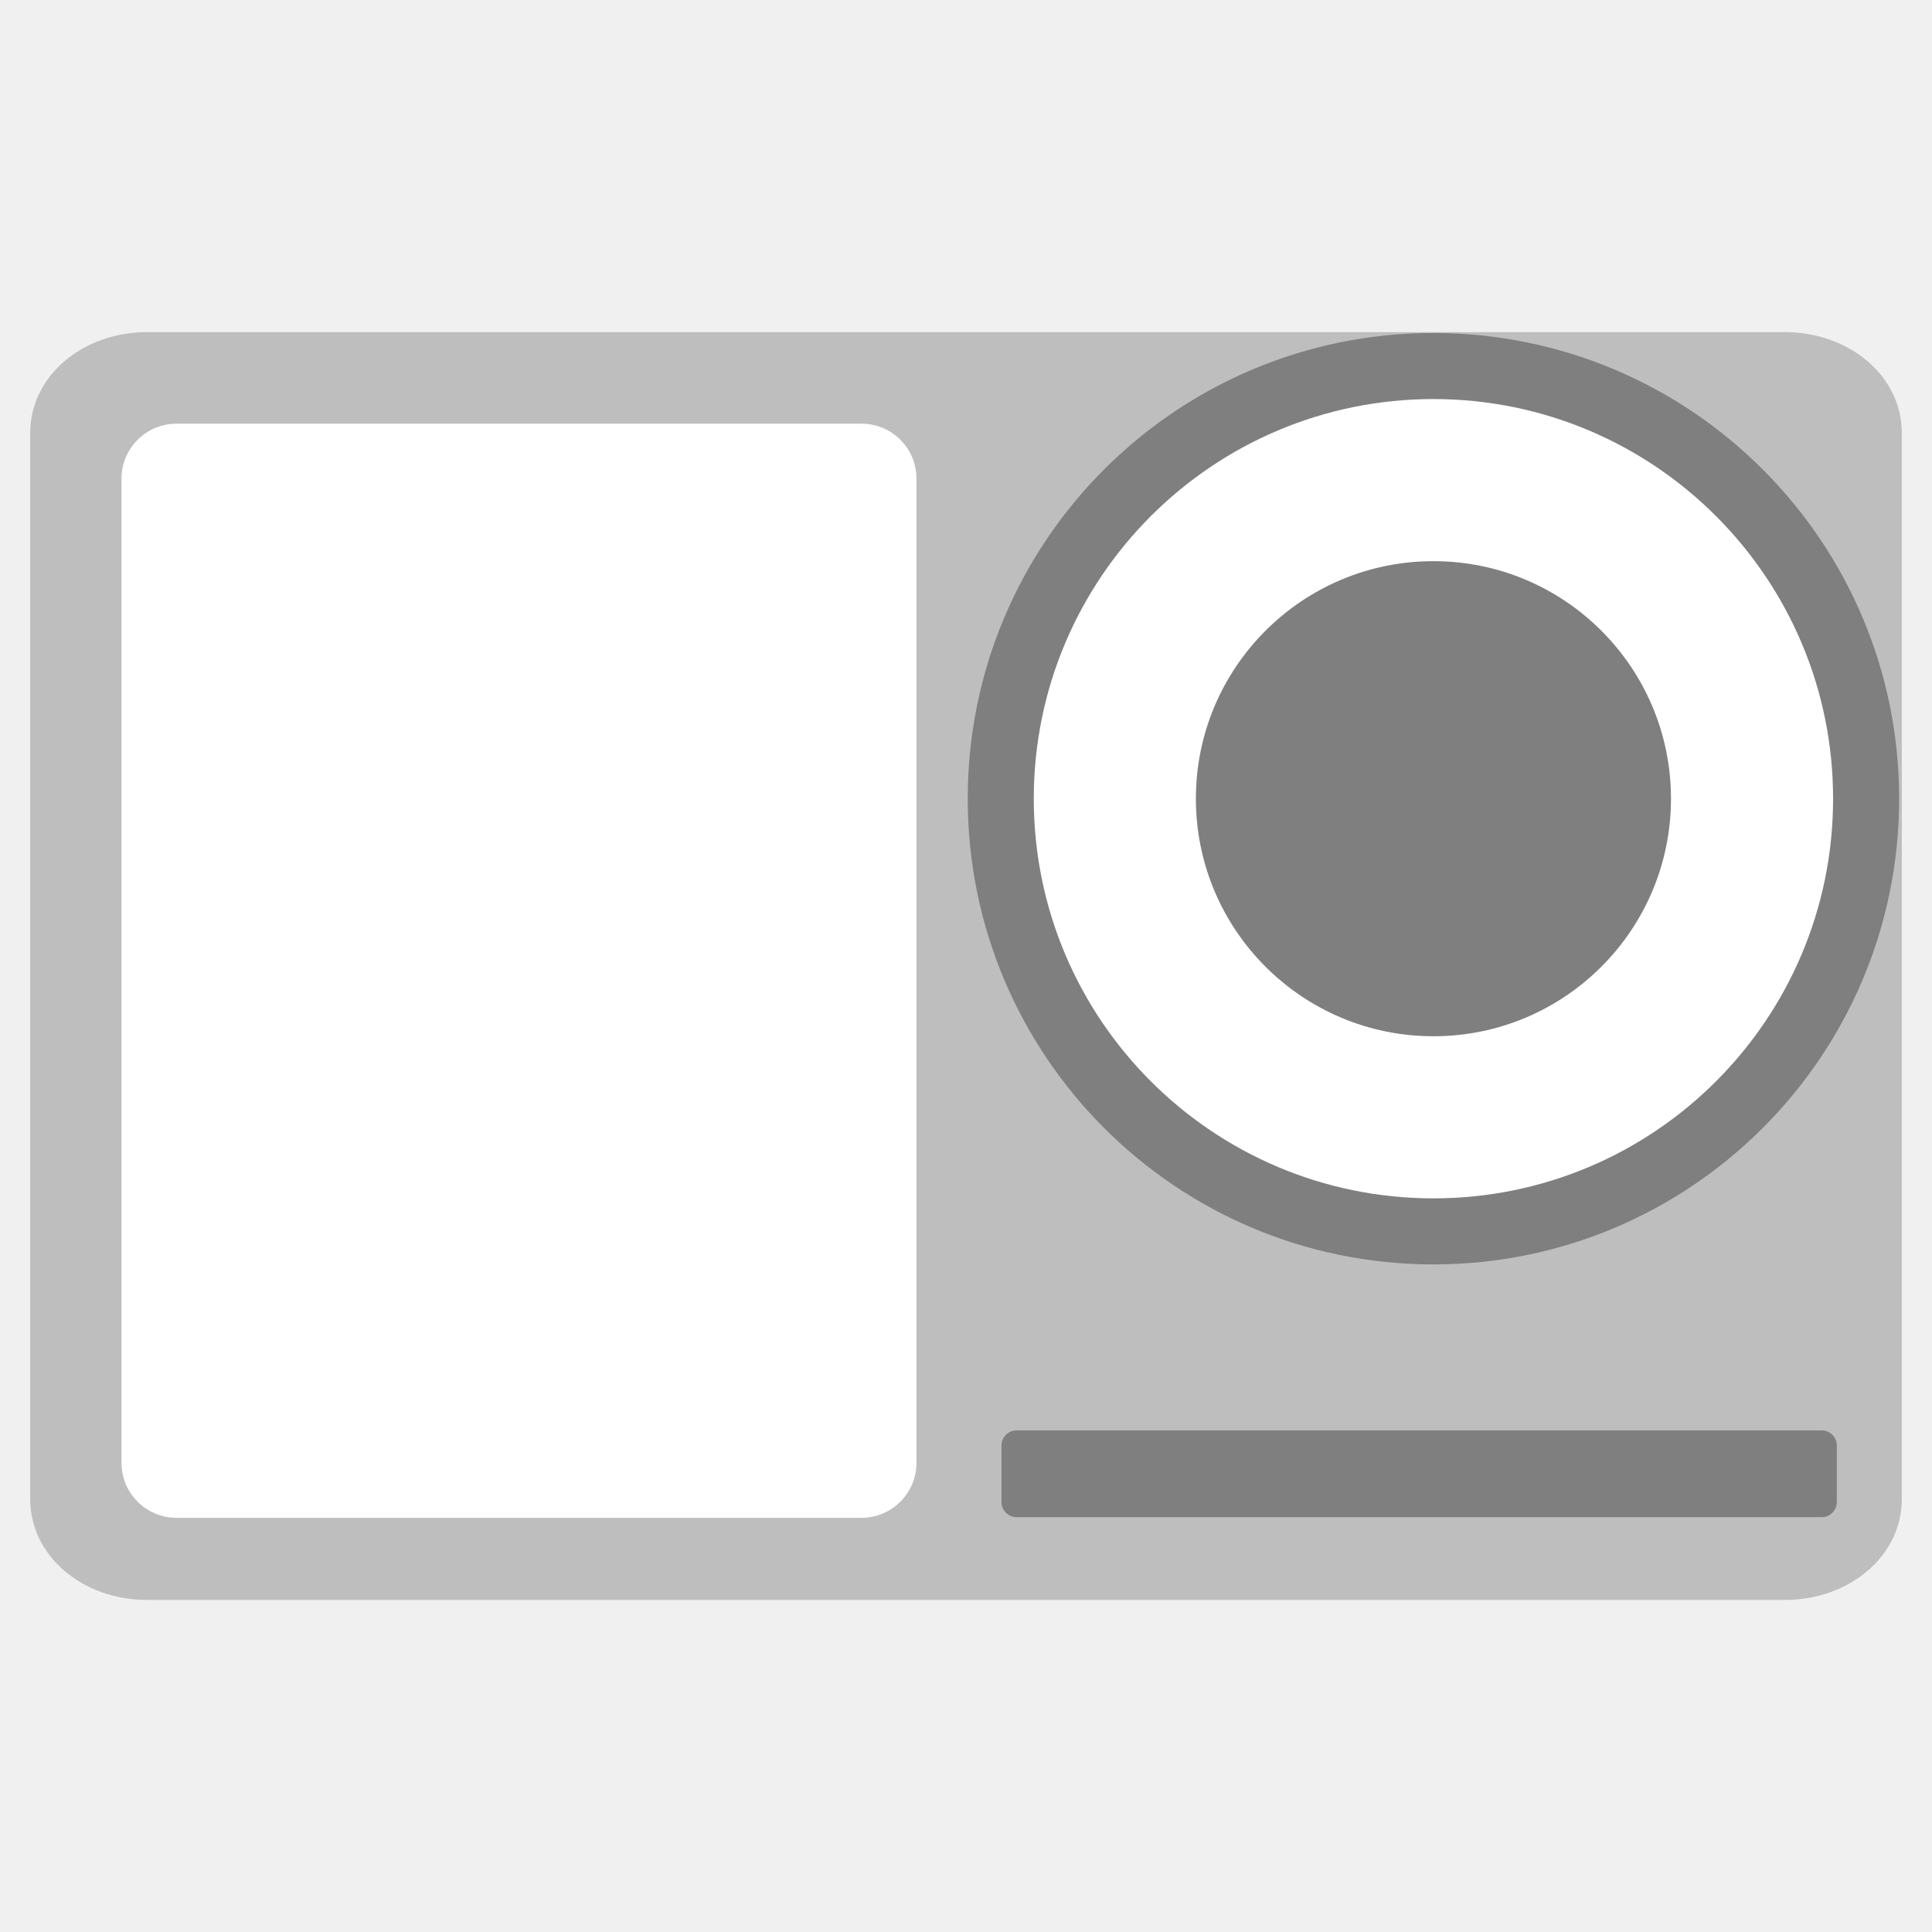
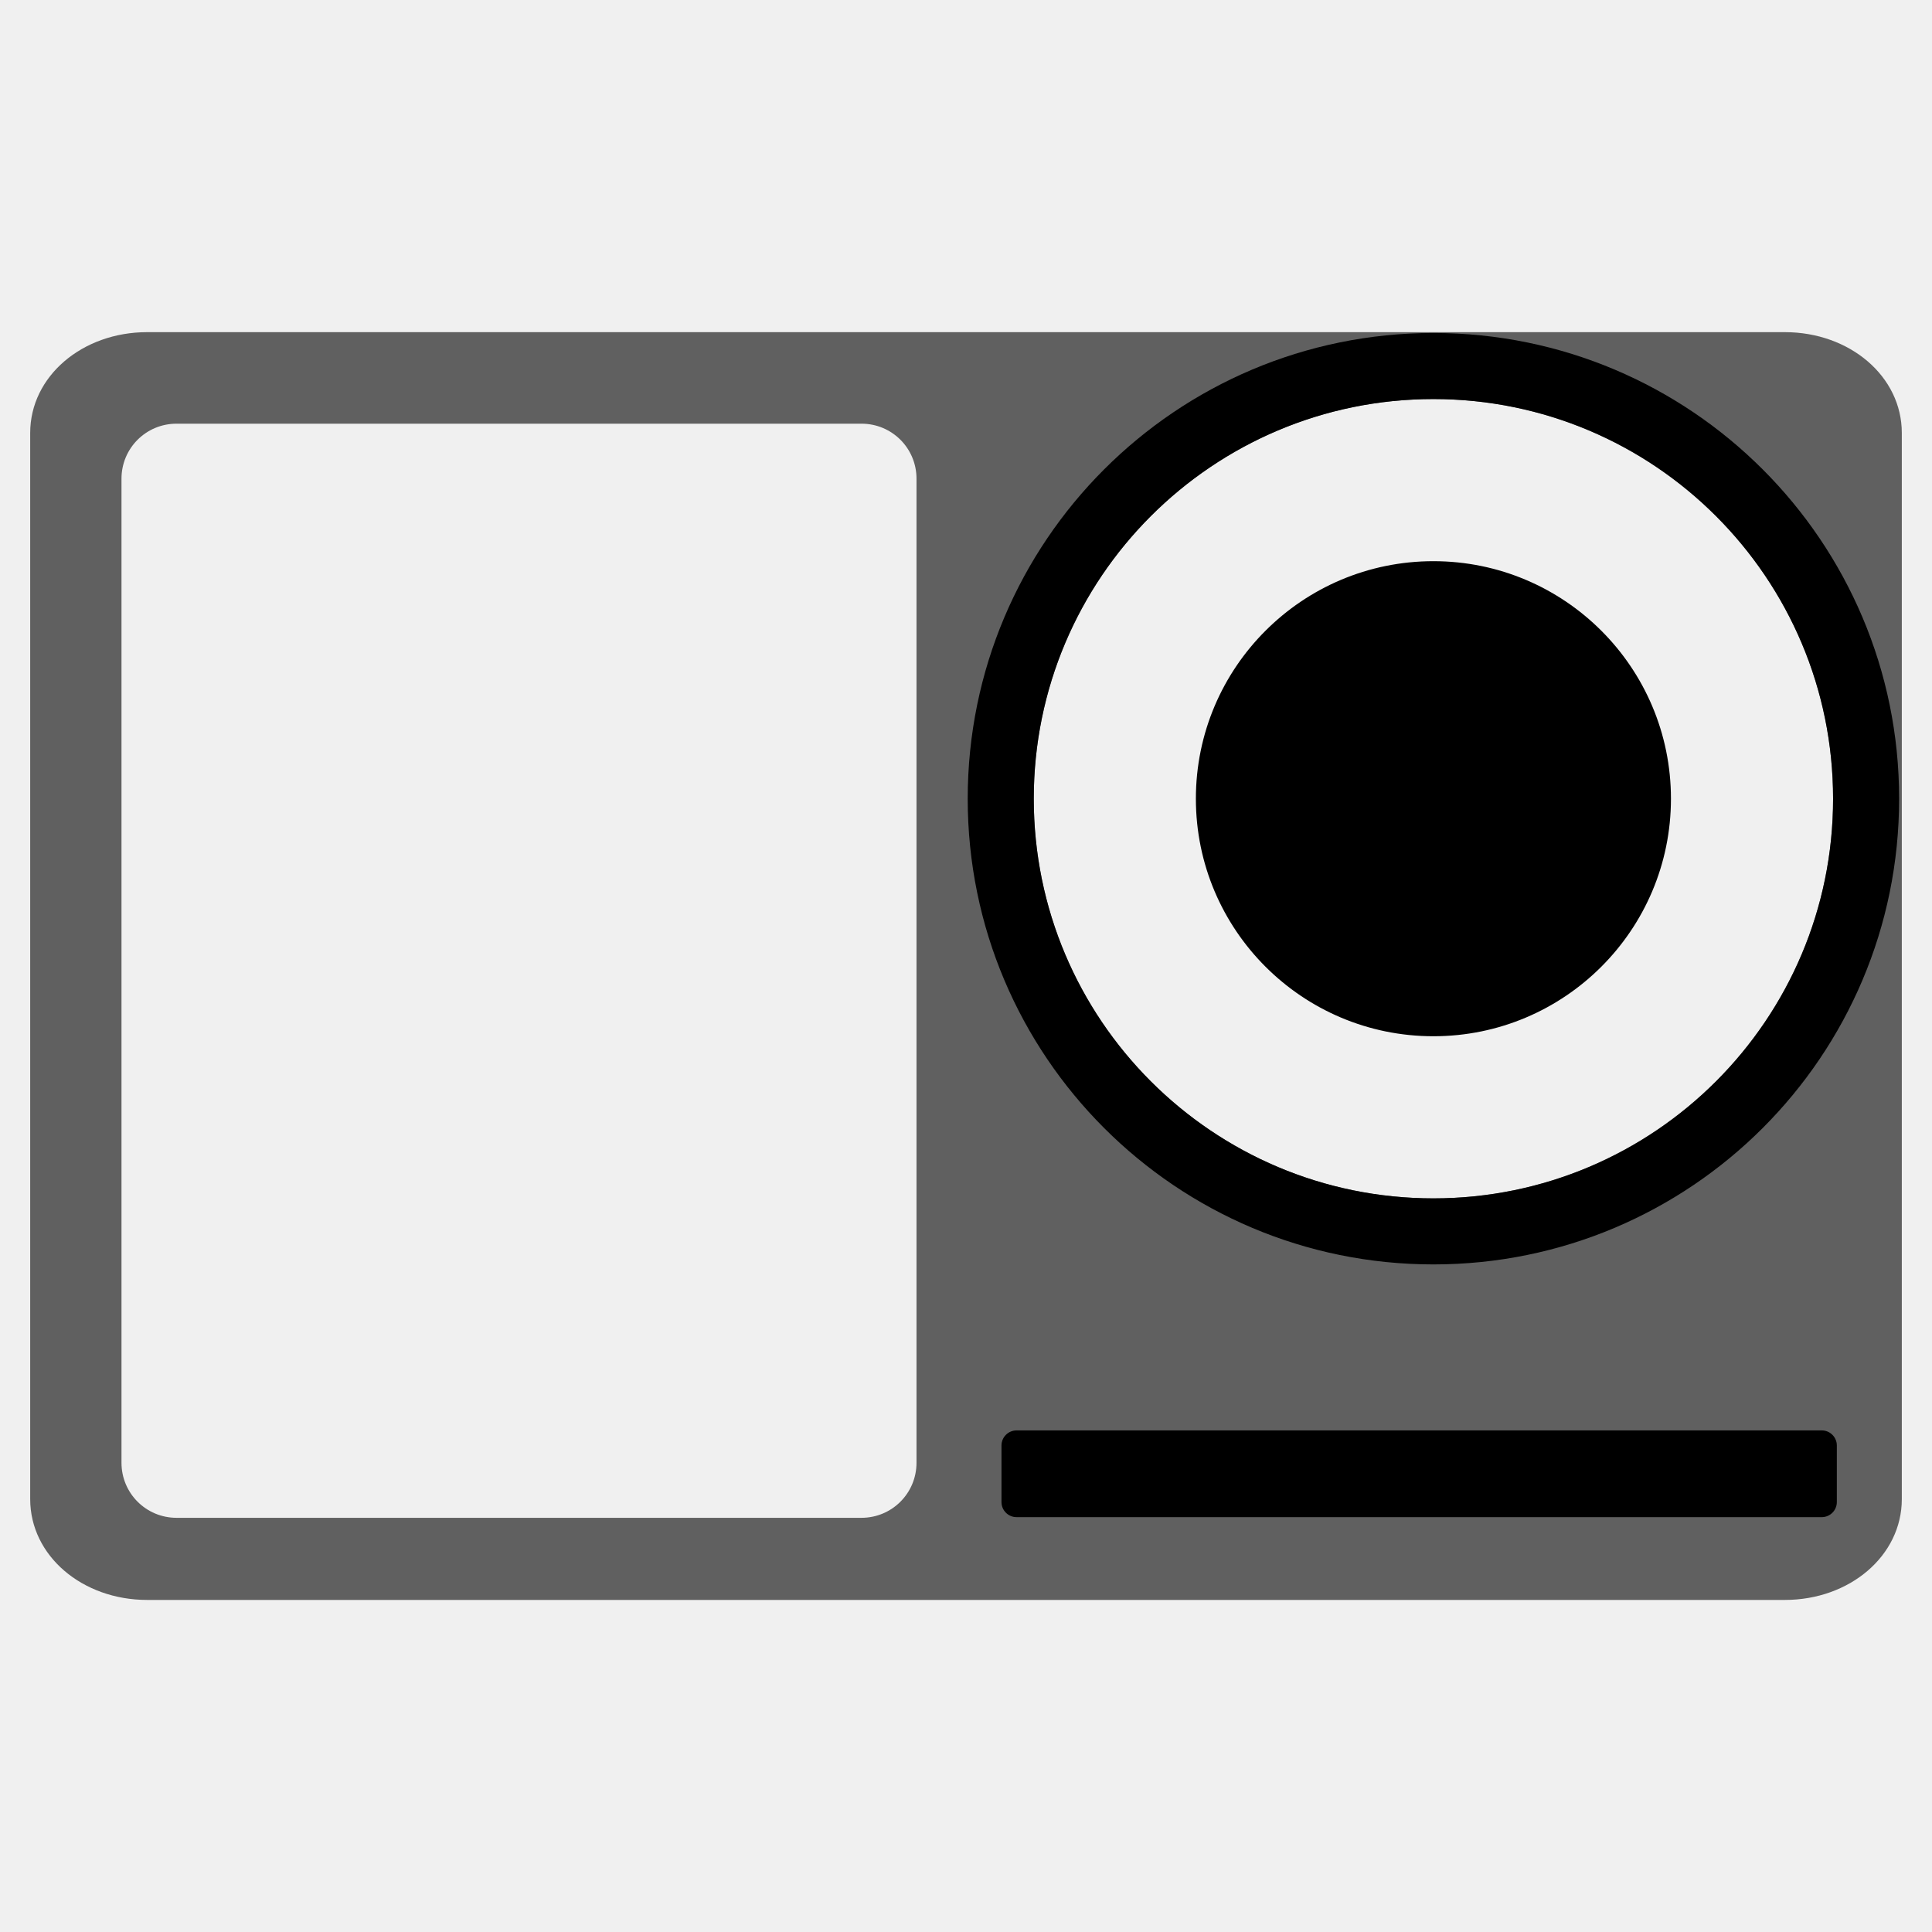
<svg xmlns="http://www.w3.org/2000/svg" xmlns:xlink="http://www.w3.org/1999/xlink" width="128" height="128" id="svg2" version="1.0" style="display:inline">
  <defs id="defs4">
    <linearGradient id="linearGradient3295">
      <stop style="stop-color:#559829;stop-opacity:1;" offset="0" id="stop3297" />
      <stop style="stop-color:#86c837;stop-opacity:1;" offset="1" id="stop3299" />
    </linearGradient>
    <linearGradient id="linearGradient3287">
      <stop style="stop-color:#cd0000;stop-opacity:1;" offset="0" id="stop3289" />
      <stop style="stop-color:#e55300;stop-opacity:1;" offset="1" id="stop3291" />
    </linearGradient>
    <linearGradient id="linearGradient3279">
      <stop style="stop-color:#f08e00;stop-opacity:1;" offset="0" id="stop3281" />
      <stop style="stop-color:#ffd200;stop-opacity:1;" offset="1" id="stop3283" />
    </linearGradient>
    <linearGradient id="linearGradient3271">
      <stop style="stop-color:#395d93;stop-opacity:1;" offset="0" id="stop3273" />
      <stop style="stop-color:#6e92c7;stop-opacity:1;" offset="1" id="stop3275" />
    </linearGradient>
    <linearGradient id="linearGradient3327">
      <stop style="stop-color:#000000;stop-opacity:1;" offset="0" id="stop3330" />
      <stop style="stop-color:#000000;stop-opacity:0;" offset="1" id="stop3333" />
    </linearGradient>
    <linearGradient xlink:href="#linearGradient3327" id="linearGradient3335" x1="11.375" y1="22" x2="11.375" y2="-9.817" gradientUnits="userSpaceOnUse" />
    <linearGradient id="linearGradient4081">
      <stop style="stop-color:#aaaaaa;stop-opacity:1;" offset="0" id="stop4083" />
      <stop style="stop-color:#f0f0f0;stop-opacity:1;" offset="1" id="stop4085" />
    </linearGradient>
    <linearGradient id="linearGradient4057">
      <stop style="stop-color:#816647;stop-opacity:1;" offset="0" id="stop4059" />
      <stop style="stop-color:#a6845d;stop-opacity:1;" offset="1" id="stop4061" />
    </linearGradient>
    <linearGradient id="linearGradient3929">
      <stop style="stop-color:#000000;stop-opacity:1;" offset="0" id="stop3931" />
      <stop style="stop-color:#000000;stop-opacity:0;" offset="1" id="stop3933" />
    </linearGradient>
    <linearGradient xlink:href="#linearGradient3929" id="linearGradient4051" x1="9.495" y1="15.517" x2="9.495" y2="-4.179" gradientUnits="userSpaceOnUse" />
    <linearGradient xlink:href="#linearGradient4057" id="linearGradient4063" x1="9.171" y1="21" x2="9.171" y2="0.972" gradientUnits="userSpaceOnUse" />
    <linearGradient xlink:href="#linearGradient4081" id="linearGradient4089" x1="6.102" y1="154.582" x2="6.102" y2="36.995" gradientUnits="userSpaceOnUse" />
    <linearGradient xlink:href="#linearGradient4081" id="linearGradient4103" gradientUnits="userSpaceOnUse" x1="6.102" y1="154.582" x2="6.102" y2="36.995" />
    <linearGradient xlink:href="#linearGradient4081" id="linearGradient4105" gradientUnits="userSpaceOnUse" x1="6.102" y1="154.582" x2="6.102" y2="36.995" />
    <linearGradient xlink:href="#linearGradient4081" id="linearGradient4107" gradientUnits="userSpaceOnUse" x1="6.102" y1="154.582" x2="6.102" y2="36.995" />
    <linearGradient xlink:href="#linearGradient4081" id="linearGradient4109" gradientUnits="userSpaceOnUse" x1="6.102" y1="154.582" x2="6.102" y2="36.995" />
    <linearGradient xlink:href="#linearGradient4081" id="linearGradient4111" gradientUnits="userSpaceOnUse" x1="6.102" y1="154.582" x2="6.102" y2="36.995" />
    <linearGradient xlink:href="#linearGradient4081" id="linearGradient4113" gradientUnits="userSpaceOnUse" x1="6.102" y1="154.582" x2="6.102" y2="36.995" />
    <linearGradient xlink:href="#linearGradient4081" id="linearGradient4115" gradientUnits="userSpaceOnUse" x1="6.102" y1="154.582" x2="6.102" y2="36.995" />
    <linearGradient xlink:href="#linearGradient4081" id="linearGradient4117" gradientUnits="userSpaceOnUse" x1="6.102" y1="154.582" x2="6.102" y2="36.995" />
    <linearGradient xlink:href="#linearGradient4081" id="linearGradient4119" gradientUnits="userSpaceOnUse" x1="6.102" y1="154.582" x2="6.102" y2="36.995" />
    <linearGradient xlink:href="#linearGradient4081" id="linearGradient4121" gradientUnits="userSpaceOnUse" x1="6.102" y1="154.582" x2="6.102" y2="36.995" />
    <linearGradient xlink:href="#linearGradient4081" id="linearGradient4123" gradientUnits="userSpaceOnUse" x1="6.102" y1="154.582" x2="6.102" y2="36.995" />
    <linearGradient xlink:href="#linearGradient4081" id="linearGradient4125" gradientUnits="userSpaceOnUse" x1="6.102" y1="154.582" x2="6.102" y2="36.995" />
    <linearGradient xlink:href="#linearGradient4081" id="linearGradient4127" gradientUnits="userSpaceOnUse" x1="6.102" y1="154.582" x2="6.102" y2="36.995" />
    <linearGradient xlink:href="#linearGradient4081" id="linearGradient4129" gradientUnits="userSpaceOnUse" x1="6.102" y1="154.582" x2="6.102" y2="36.995" />
    <linearGradient xlink:href="#linearGradient4081" id="linearGradient4132" gradientUnits="userSpaceOnUse" x1="6.102" y1="154.582" x2="6.102" y2="36.995" gradientTransform="matrix(0.1317916,0,0,0.1317916,11.6199,-1.988247)" />
    <linearGradient xlink:href="#linearGradient4081" id="linearGradient4141" gradientUnits="userSpaceOnUse" x1="6.102" y1="154.582" x2="6.102" y2="36.995" gradientTransform="matrix(0.1317916,0,0,0.1317916,11.6199,-1.988247)" />
    <linearGradient xlink:href="#linearGradient4081" id="linearGradient4148" gradientUnits="userSpaceOnUse" x1="6.102" y1="154.582" x2="6.102" y2="36.995" gradientTransform="matrix(0.1317916,0,0,0.1317916,11.6199,-1.988247)" />
    <linearGradient xlink:href="#linearGradient4081" id="linearGradient4158" gradientUnits="userSpaceOnUse" x1="6.102" y1="154.582" x2="6.102" y2="36.995" gradientTransform="matrix(0.1317916,0,0,0.1317916,11.6199,-1.988247)" />
    <linearGradient xlink:href="#linearGradient4081" id="linearGradient4180" gradientUnits="userSpaceOnUse" x1="6.102" y1="154.582" x2="6.102" y2="36.995" />
    <linearGradient xlink:href="#linearGradient4081" id="linearGradient4182" gradientUnits="userSpaceOnUse" gradientTransform="matrix(0.1317916,0,0,0.1317916,11.6199,-1.988247)" x1="6.102" y1="154.582" x2="6.102" y2="36.995" />
    <linearGradient xlink:href="#linearGradient4081" id="linearGradient4184" gradientUnits="userSpaceOnUse" x1="6.102" y1="154.582" x2="6.102" y2="36.995" />
    <linearGradient xlink:href="#linearGradient4081" id="linearGradient4186" gradientUnits="userSpaceOnUse" gradientTransform="matrix(0.1317916,0,0,0.1317916,11.6199,-1.988247)" x1="6.102" y1="154.582" x2="6.102" y2="36.995" />
    <linearGradient xlink:href="#linearGradient4081" id="linearGradient2480" gradientUnits="userSpaceOnUse" gradientTransform="matrix(0.1256322,0,0,0.1256322,11.92175,-1.000512)" x1="6.102" y1="154.582" x2="6.102" y2="36.995" />
    <linearGradient xlink:href="#linearGradient4081" id="linearGradient2483" gradientUnits="userSpaceOnUse" gradientTransform="matrix(0.1256322,0,0,0.1256322,11.92175,-1.000512)" x1="6.102" y1="154.582" x2="6.102" y2="36.995" />
    <linearGradient xlink:href="#linearGradient4081" id="linearGradient2489" gradientUnits="userSpaceOnUse" gradientTransform="matrix(0.1256322,0,0,0.1256322,11.92175,-1.000512)" x1="6.102" y1="154.582" x2="6.102" y2="36.995" />
    <linearGradient xlink:href="#linearGradient4081" id="linearGradient2495" gradientUnits="userSpaceOnUse" gradientTransform="matrix(0.1256322,0,0,0.1256322,11.92175,-1.000512)" x1="6.102" y1="154.582" x2="6.102" y2="36.995" />
    <linearGradient xlink:href="#linearGradient4081" id="linearGradient2498" gradientUnits="userSpaceOnUse" gradientTransform="matrix(0.1256322,0,0,0.1256322,11.92175,-1.000512)" x1="6.102" y1="154.582" x2="6.102" y2="36.995" />
    <linearGradient xlink:href="#linearGradient4081" id="linearGradient2501" gradientUnits="userSpaceOnUse" gradientTransform="matrix(0.1256322,0,0,0.1256322,11.92175,-1.000512)" x1="6.102" y1="154.582" x2="6.102" y2="36.995" />
    <linearGradient xlink:href="#linearGradient4081" id="linearGradient2504" gradientUnits="userSpaceOnUse" gradientTransform="matrix(0.1256322,0,0,0.1256322,11.92175,-1.000512)" x1="6.102" y1="154.582" x2="6.102" y2="36.995" />
    <linearGradient xlink:href="#linearGradient4081" id="linearGradient2506" gradientUnits="userSpaceOnUse" x1="6.102" y1="154.582" x2="6.102" y2="36.995" />
    <linearGradient xlink:href="#linearGradient4081" id="linearGradient2508" gradientUnits="userSpaceOnUse" gradientTransform="matrix(0.1317916,0,0,0.1317916,11.6199,-1.988247)" x1="6.102" y1="154.582" x2="6.102" y2="36.995" />
    <linearGradient xlink:href="#linearGradient4081" id="linearGradient2510" gradientUnits="userSpaceOnUse" gradientTransform="matrix(0.1317916,0,0,0.1317916,11.6199,-1.988247)" x1="6.102" y1="154.582" x2="6.102" y2="36.995" />
    <clipPath clipPathUnits="userSpaceOnUse" id="clipPath4974">
      <path id="path4976" d="M 16.625,2 C 15.933,2.046 15.14,2.35 14.5,2.875 13.716,3.518 13.079,5.152 13.25,6.062 13.338,6.532 13.692,7.103 14.031,7.281 14.663,7.613 15.814,7.062 16.875,5.938 18.021,4.722 18.548,3.383 18.156,2.625 17.915,2.159 17.317,1.954 16.625,2 Z M 10.969,2.719 C 10.006,2.72 9.496,3.397 9.5,4.688 c 0.003,0.884 0.313,1.679 0.719,1.875 0.302,0.146 0.309,0.132 0.688,0 C 11.533,6.344 12.122,4.884 12,3.906 11.9,3.106 11.556,2.718 10.969,2.719 Z m -3.812,1.312 C 6.976,4.057 6.795,4.173 6.625,4.344 6.282,4.687 6.277,4.875 6.281,5.531 6.286,6.306 6.475,6.728 7,7.281 7.393,7.695 7.676,7.72 8.031,7.344 8.416,6.936 8.536,6.296 8.406,5.594 8.208,4.523 7.697,3.953 7.156,4.031 Z M 4.469,6.375 C 4.282,6.405 4.113,6.512 3.938,6.688 3.476,7.149 3.799,8.419 4.531,9.062 5.405,9.831 6.111,9.127 5.812,7.781 5.6,6.823 5.03,6.284 4.469,6.375 Z M 12.5,8.062 C 11.881,8.052 11.187,8.103 10.469,8.25 8.618,8.627 7.137,9.325 6.188,10.281 5.641,10.832 5.328,11.341 5.062,12.125 c -0.642,1.897 0.547,4.596 2.812,6.438 0.844,0.686 1.359,0.993 2.219,1.281 0.446,0.149 0.799,0.184 1.625,0.156 0.947,-0.032 1.139,-0.074 1.75,-0.375 0.895,-0.441 1.91,-1.461 2.344,-2.344 0.265,-0.538 0.307,-0.769 0.281,-1.219 -0.045,-0.769 -0.343,-0.978 -1.312,-0.969 -1.385,0.013 -1.966,0.334 -2.25,1.312 -0.215,0.739 -0.452,1 -0.938,1 -0.769,0 -1.562,-0.612 -1.562,-1.25 0,-0.444 0.715,-1.106 2.5,-2.312 2.514,-1.7 3.378,-2.734 3.25,-3.875 C 15.649,8.79 14.357,8.094 12.5,8.062 Z" style="fill:#ffffff;fill-opacity:1;stroke:none" />
    </clipPath>
    <clipPath clipPathUnits="userSpaceOnUse" id="clipPath4995">
      <path style="display:inline;fill:#ffffff;fill-opacity:1;fill-rule:nonzero;stroke:none" d="M 30,0 V 22 H 52 V 0 Z M 46.625,2 C 47.317,1.954 47.915,2.159 48.156,2.625 48.548,3.383 48.021,4.722 46.875,5.938 45.814,7.062 44.663,7.613 44.031,7.281 43.692,7.103 43.338,6.532 43.25,6.062 43.079,5.152 43.716,3.518 44.5,2.875 45.14,2.35 45.933,2.046 46.625,2 Z m -5.656,0.719 c 0.587,-5.291e-4 0.931,0.387 1.031,1.188 0.122,0.978 -0.467,2.438 -1.094,2.656 -0.378,0.132 -0.386,0.146 -0.688,0 C 39.813,6.367 39.503,5.571 39.5,4.688 39.496,3.397 40.006,2.72 40.969,2.719 Z m -3.812,1.312 c 0.541,-0.078 1.052,0.491 1.25,1.562 0.13,0.702 0.01,1.342 -0.375,1.75 C 37.676,7.72 37.393,7.695 37,7.281 36.475,6.728 36.286,6.306 36.281,5.531 36.277,4.875 36.282,4.687 36.625,4.344 36.795,4.173 36.976,4.057 37.156,4.031 Z M 34.469,6.375 C 35.03,6.284 35.6,6.823 35.812,7.781 36.111,9.127 35.405,9.831 34.531,9.062 33.799,8.419 33.476,7.149 33.938,6.688 34.113,6.512 34.282,6.405 34.469,6.375 Z M 42.5,8.062 c 1.857,0.032 3.149,0.728 3.281,1.906 0.128,1.141 -0.736,2.175 -3.25,3.875 -1.785,1.207 -2.5,1.869 -2.5,2.312 0,0.638 0.793,1.25 1.562,1.25 0.485,0 0.723,-0.261 0.938,-1 0.284,-0.979 0.865,-1.3 2.25,-1.312 0.97,-0.009 1.268,0.2 1.312,0.969 0.026,0.45 -0.016,0.68 -0.281,1.219 -0.434,0.883 -1.449,1.903 -2.344,2.344 -0.611,0.301 -0.803,0.343 -1.75,0.375 -0.826,0.028 -1.179,-0.007 -1.625,-0.156 C 39.234,19.556 38.719,19.249 37.875,18.562 35.609,16.721 34.421,14.022 35.062,12.125 35.328,11.341 35.641,10.832 36.188,10.281 37.137,9.325 38.618,8.627 40.469,8.25 41.187,8.103 41.881,8.052 42.5,8.062 Z" id="path4997" />
    </clipPath>
    <linearGradient id="SpecificGradient" x1="10.762" y1="4" x2="10.762" y2="18.011" gradientUnits="userSpaceOnUse">
      <stop style="stop-color:#a50000;stop-opacity:1;" offset="0" id="stop3292" />
      <stop style="stop-color:#e73800;stop-opacity:1;" offset="1" id="stop3294" />
    </linearGradient>
    <linearGradient id="StandardGradient" gradientTransform="matrix(0.9984539,0,0,0.9984539,-0.0459776,0.05767558)" x1="10.71" y1="1.996" x2="10.71" y2="18.974" gradientUnits="userSpaceOnUse">
      <stop style="stop-color:#000000;stop-opacity:0.863;" offset="0" id="stop3277" />
      <stop style="stop-color:#000000;stop-opacity:0.471;" offset="1" id="stop3279" />
    </linearGradient>
    <linearGradient xlink:href="#StandardGradient" id="linearGradient3715" gradientUnits="userSpaceOnUse" gradientTransform="matrix(1,0,0,-1,1,22.9913)" x1="7" y1="15.991" x2="7" y2="5.991" />
    <linearGradient xlink:href="#StandardGradient" id="linearGradient3719" gradientUnits="userSpaceOnUse" gradientTransform="matrix(1,0,0,-1,1,21.9913)" x1="7" y1="15.991" x2="7" y2="5.991" />
    <linearGradient xlink:href="#StandardGradient" id="linearGradient3724" gradientUnits="userSpaceOnUse" gradientTransform="matrix(1,0,0,-1,-29,21.9913)" x1="7" y1="15.991" x2="7" y2="5.991" />
    <clipPath clipPathUnits="userSpaceOnUse" id="clipPath3729">
      <path style="display:inline;fill:#ff00ff;fill-opacity:1;stroke:none" d="M -30,0 V 22 H -8 V 0 Z m 7.25,6 c 0.124,8.56e-5 0.263,0.058 0.375,0.156 0.224,0.196 0.376,0.577 0.375,0.969 v 1.75 4.25 1.75 c 0.003,0.336 -0.108,0.664 -0.281,0.875 -0.13,0.158 -0.306,0.25 -0.469,0.25 -0.054,8e-6 -0.071,-0.012 -0.125,-0.031 -0.071,-0.028 -0.157,-0.067 -0.219,-0.125 L -25.062,14.125 h -1.969 c -0.543,0 -0.969,-0.431 -0.969,-1 v -4.25 c 0,-0.569 0.426,-1.031 0.969,-1.031 h 2 l 1.938,-1.688 C -22.982,6.058 -22.874,6 -22.75,6 Z" id="path3731" />
    </clipPath>
    <linearGradient gradientTransform="translate(0,-2)" xlink:href="#linearGradient3317-0" id="linearGradient3743" gradientUnits="userSpaceOnUse" x1="11" y1="10" x2="11" y2="19" />
    <linearGradient gradientUnits="userSpaceOnUse" y2="20.137" x2="11.794" y1="3.213" x1="11.794" gradientTransform="scale(1.059853,0.9435274)" id="linearGradient3317-0">
      <stop id="stop3319-7" offset="0" style="stop-color:#c29556;stop-opacity:1;" />
      <stop id="stop3321-1" offset="1" style="stop-color:#aa7932;stop-opacity:1;" />
    </linearGradient>
    <linearGradient y2="19" x2="11" y1="10" x1="11" gradientTransform="translate(-4,-2)" gradientUnits="userSpaceOnUse" id="linearGradient3064" xlink:href="#linearGradient3317-0" />
  </defs>
  <g id="layer1" style="display:inline" transform="translate(0,106)">
-     <path style="display:inline;fill:#bebebe;fill-opacity:1;stroke:none;stroke-width:7.693" d="m 9.75,-83.995 c -4.293,0 -7.75,2.921 -7.75,6.681 V -6.681 C 2,-2.921 5.457,0 9.75,0 H 118.25 C 122.543,0 126,-2.921 126,-6.681 V -77.314 c 0,-3.76 -3.457,-6.681 -7.75,-6.681 z" id="rect2915" />
+     <path style="display:inline;fill-opacity:1;stroke:none;stroke-width:7.693;opacity:0.6" d="M 9.75 22.006 C 5.457 22.006 2 24.925 2 28.686 L 2 99.318 C 2 103.079 5.457 106 9.75 106 L 118.25 106 C 122.543 106 126 103.079 126 99.318 L 126 28.686 C 126 24.925 122.543 22.006 118.25 22.006 L 9.75 22.006 z M 94.969 26.439 A 26.478 26.478 0 0 1 121.445 52.916 A 26.478 26.478 0 0 1 94.969 79.395 A 26.478 26.478 0 0 1 68.49 52.916 A 26.478 26.478 0 0 1 94.969 26.439 z M 11.697 28.07 L 57.074 28.07 C 59.095 28.07 60.721 29.696 60.721 31.717 L 60.721 96.91 C 60.721 98.931 59.095 100.559 57.074 100.559 L 11.697 100.559 C 9.677 100.559 8.049 98.931 8.049 96.91 L 8.049 31.717 C 8.049 29.696 9.677 28.07 11.697 28.07 z " transform="translate(0,-106)" id="rect2915" />
    <g id="g906" transform="translate(1.409502,3.198426)">
-       <circle r="30.854" cy="-56.282" cx="93.559" id="path912-3" style="display:inline;opacity:1;fill:#7f7f7f;fill-opacity:1;stroke:none;stroke-width:2.03;stroke-miterlimit:4;stroke-dasharray:none;stroke-opacity:1" />
-       <circle r="26.478" cy="-56.282" cx="93.559" id="path910" style="display:inline;opacity:1;fill:#ffffff;fill-opacity:1;stroke:none;stroke-width:8.61;stroke-miterlimit:4;stroke-dasharray:none;stroke-opacity:1" />
-       <circle r="15.738" cy="-56.282" cx="93.559" id="path912" style="display:inline;opacity:1;fill:#7f7f7f;fill-opacity:1;stroke:none;stroke-width:2.03;stroke-miterlimit:4;stroke-dasharray:none;stroke-opacity:1" />
+       <path style="display:inline;opacity:1;fill-opacity:1;stroke:none;stroke-width:2.03;stroke-miterlimit:4;stroke-dasharray:none;stroke-opacity:1" d="M 94.969 22.062 A 30.854 30.854 0 0 0 64.113 52.916 A 30.854 30.854 0 0 0 94.969 83.771 A 30.854 30.854 0 0 0 125.822 52.916 A 30.854 30.854 0 0 0 94.969 22.062 z M 94.969 26.439 A 26.478 26.478 0 0 1 121.447 52.916 A 26.478 26.478 0 0 1 94.969 79.395 A 26.478 26.478 0 0 1 68.49 52.916 A 26.478 26.478 0 0 1 94.969 26.439 z M 94.969 37.18 A 15.738 15.738 0 0 0 79.23 52.916 A 15.738 15.738 0 0 0 94.969 68.654 A 15.738 15.738 0 0 0 110.705 52.916 A 15.738 15.738 0 0 0 94.969 37.18 z " transform="translate(-1.409502,-109.1984)" id="path912-3" />
    </g>
-     <rect style="opacity:1;fill:#ffffff;fill-opacity:1;stroke:none;stroke-width:0.986;stroke-miterlimit:4;stroke-dasharray:none;stroke-opacity:1" id="rect4626" width="52.671" height="72.489" x="8.049" y="-77.93" ry="3.647" rx="3.647" />
-     <rect style="opacity:1;fill:#7f7f7f;fill-opacity:1;fill-rule:nonzero;stroke:none;stroke-width:3.001;stroke-miterlimit:4;stroke-dasharray:none;stroke-dashoffset:15;stroke-opacity:1;paint-order:stroke fill markers" id="rect112" width="55.344" height="5.747" x="66.351" y="-11.232" rx="1" ry="1" />
+     <rect style="opacity:1;fill-opacity:1;fill-rule:nonzero;stroke:none;stroke-width:3.001;stroke-miterlimit:4;stroke-dasharray:none;stroke-dashoffset:15;stroke-opacity:1;paint-order:stroke fill markers" id="rect112" width="55.344" height="5.747" x="66.351" y="-11.232" rx="1" ry="1" />
  </g>
</svg>
